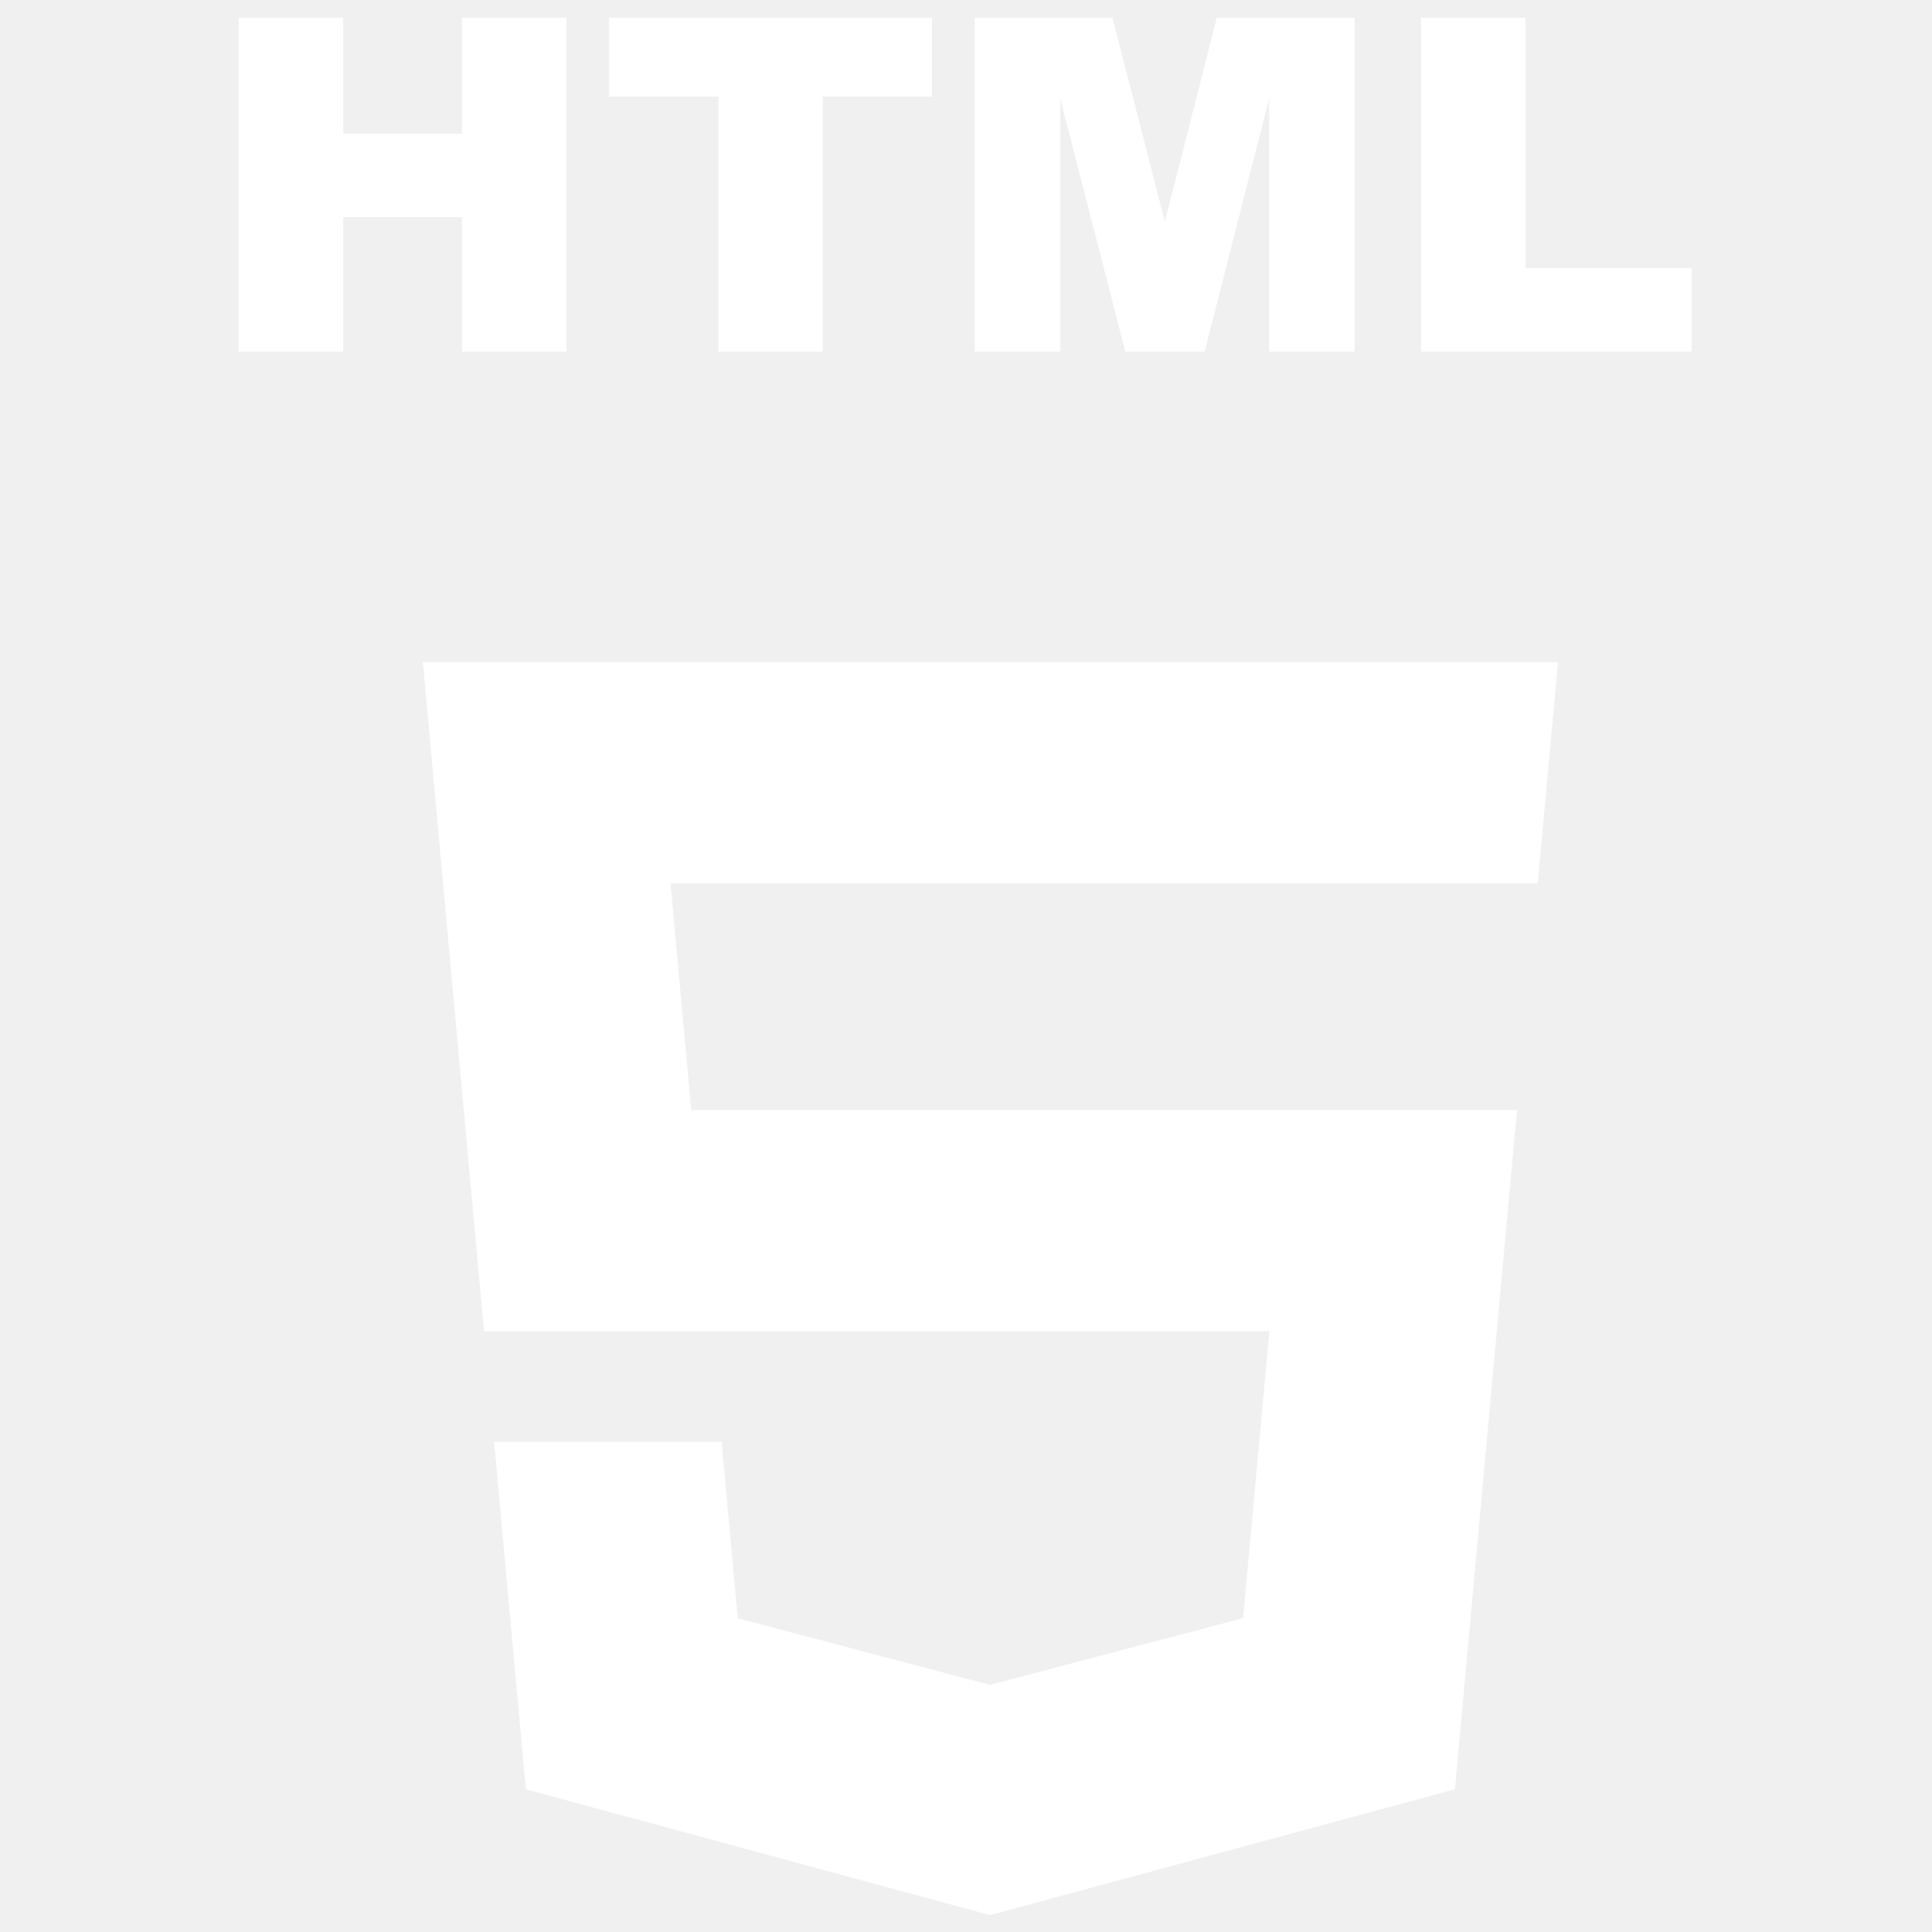
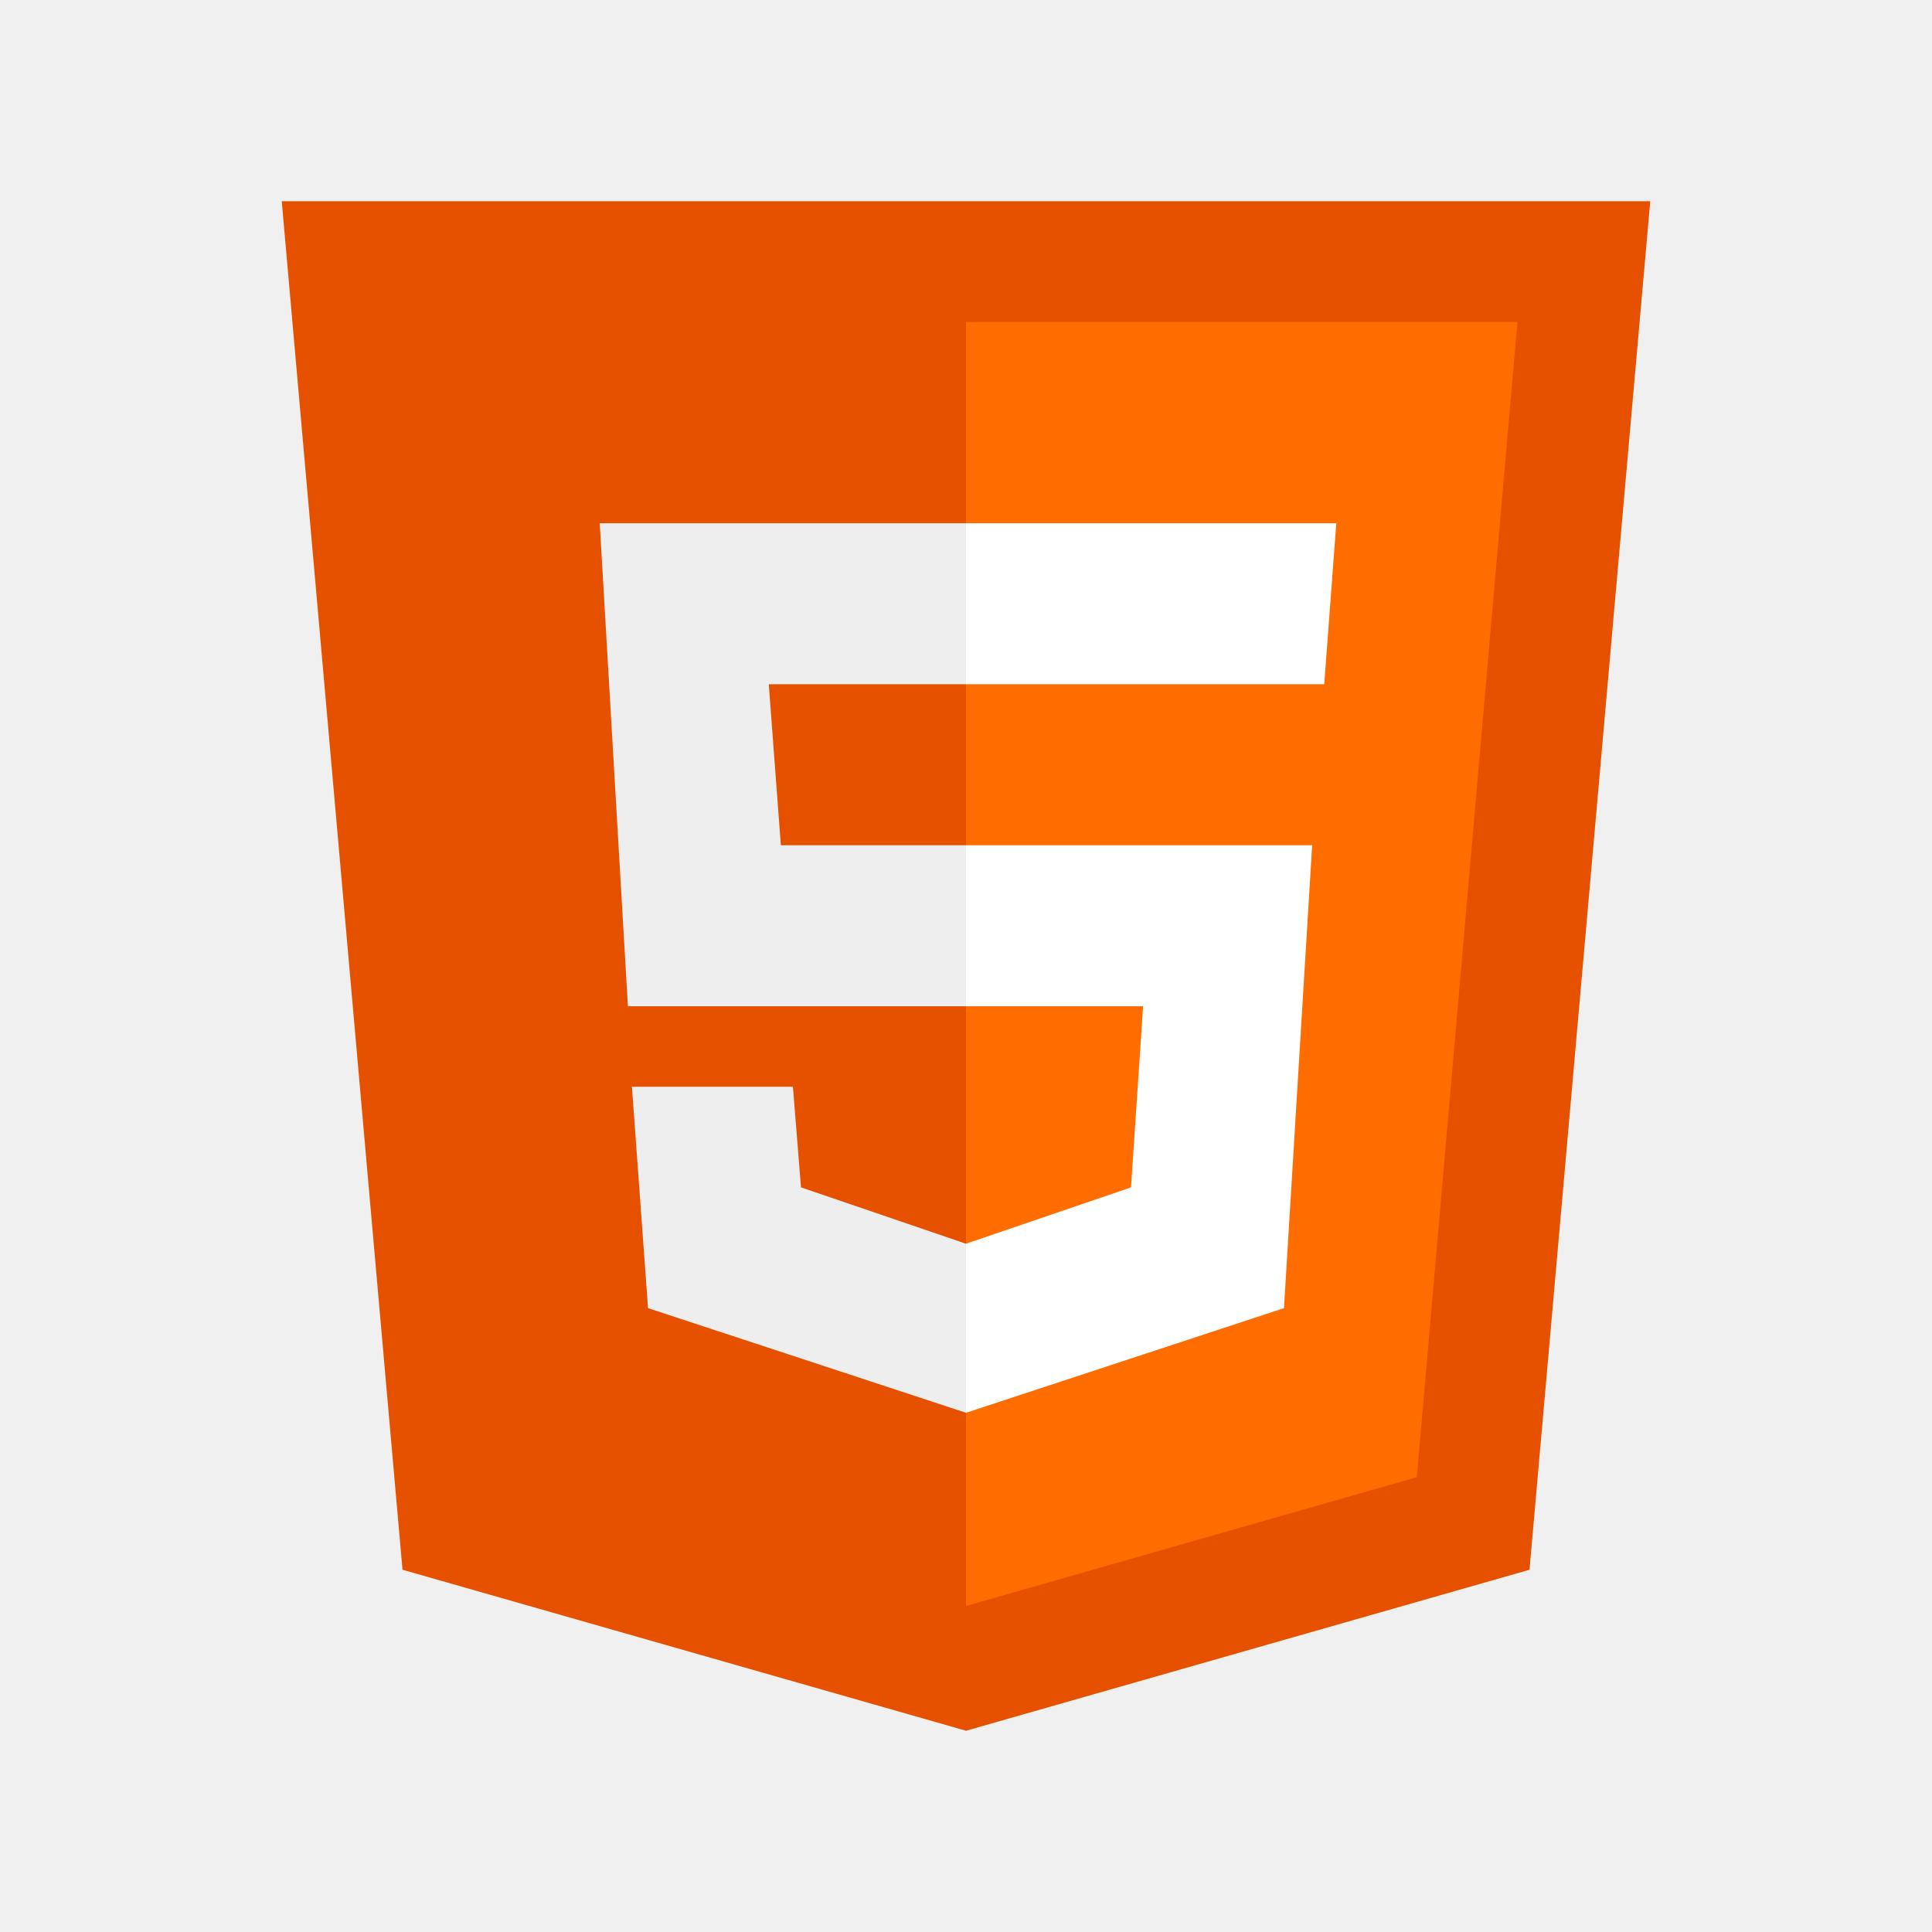
- <svg xmlns="http://www.w3.org/2000/svg" width="64" height="64" viewBox="0 0 81 106" fill="none">
-   <path d="M0.6 0.975H6.332V7.334H12.845V0.975H18.576V19.29H12.845V11.913H6.332V19.29H0.6V0.975Z" fill="white" />
-   <path d="M20.92 0.975H38.635V5.299H32.643V19.29H26.912V5.299H20.92V0.975Z" fill="white" />
-   <path d="M40.98 0.975H48.534L51.412 12.16L54.261 0.975H61.821V19.29H57.131V5.403L53.593 19.29H49.242L45.669 5.403V19.29H40.98V0.975Z" fill="white" />
-   <path d="M65.468 0.975H71.198V14.711H80.317V19.29H65.468V0.975Z" fill="white" />
-   <path d="M41.878 73.037H41.835H14.054L10.998 39.582L10.7 36.325H41.835H41.878H72.981L72.684 39.582L72.118 45.737L71.868 48.465H71.828H41.878H41.835H24.289L25.425 60.898H41.835H41.878H67.386H70.736L70.433 64.158L67.511 96.119L67.324 98.17L41.878 105.057V105.058L41.82 105.074L16.351 98.17L14.61 79.108H20.362H27.091L27.977 88.79L41.824 92.442L41.835 92.439V92.437L55.702 88.783L57.146 73.037H41.878Z" fill="white" />
+ <svg xmlns="http://www.w3.org/2000/svg" viewBox="0 0 48 48" width="96px" height="96px">
+   <path fill="#E65100" d="M41,5H7l3,34l14,4l14-4L41,5L41,5z" />
+   <path fill="#FF6D00" d="M24 8L24 39.9 35.2 36.7 37.7 8z" />
+   <path fill="#FFF" d="M24,25v-4h8.6l-0.7,11.5L24,35.1v-4.2l4.1-1.4l0.3-4.5H24z M32.9,17l0.3-4H24v4H32.9z" />
+   <path fill="#EEE" d="M24,30.9v4.2l-7.9-2.6L15.7,27h4l0.2,2.5L24,30.9z M19.1,17H24v-4h-9.1l0.7,12H24v-4h-4.6L19.1,17z" />
</svg>
